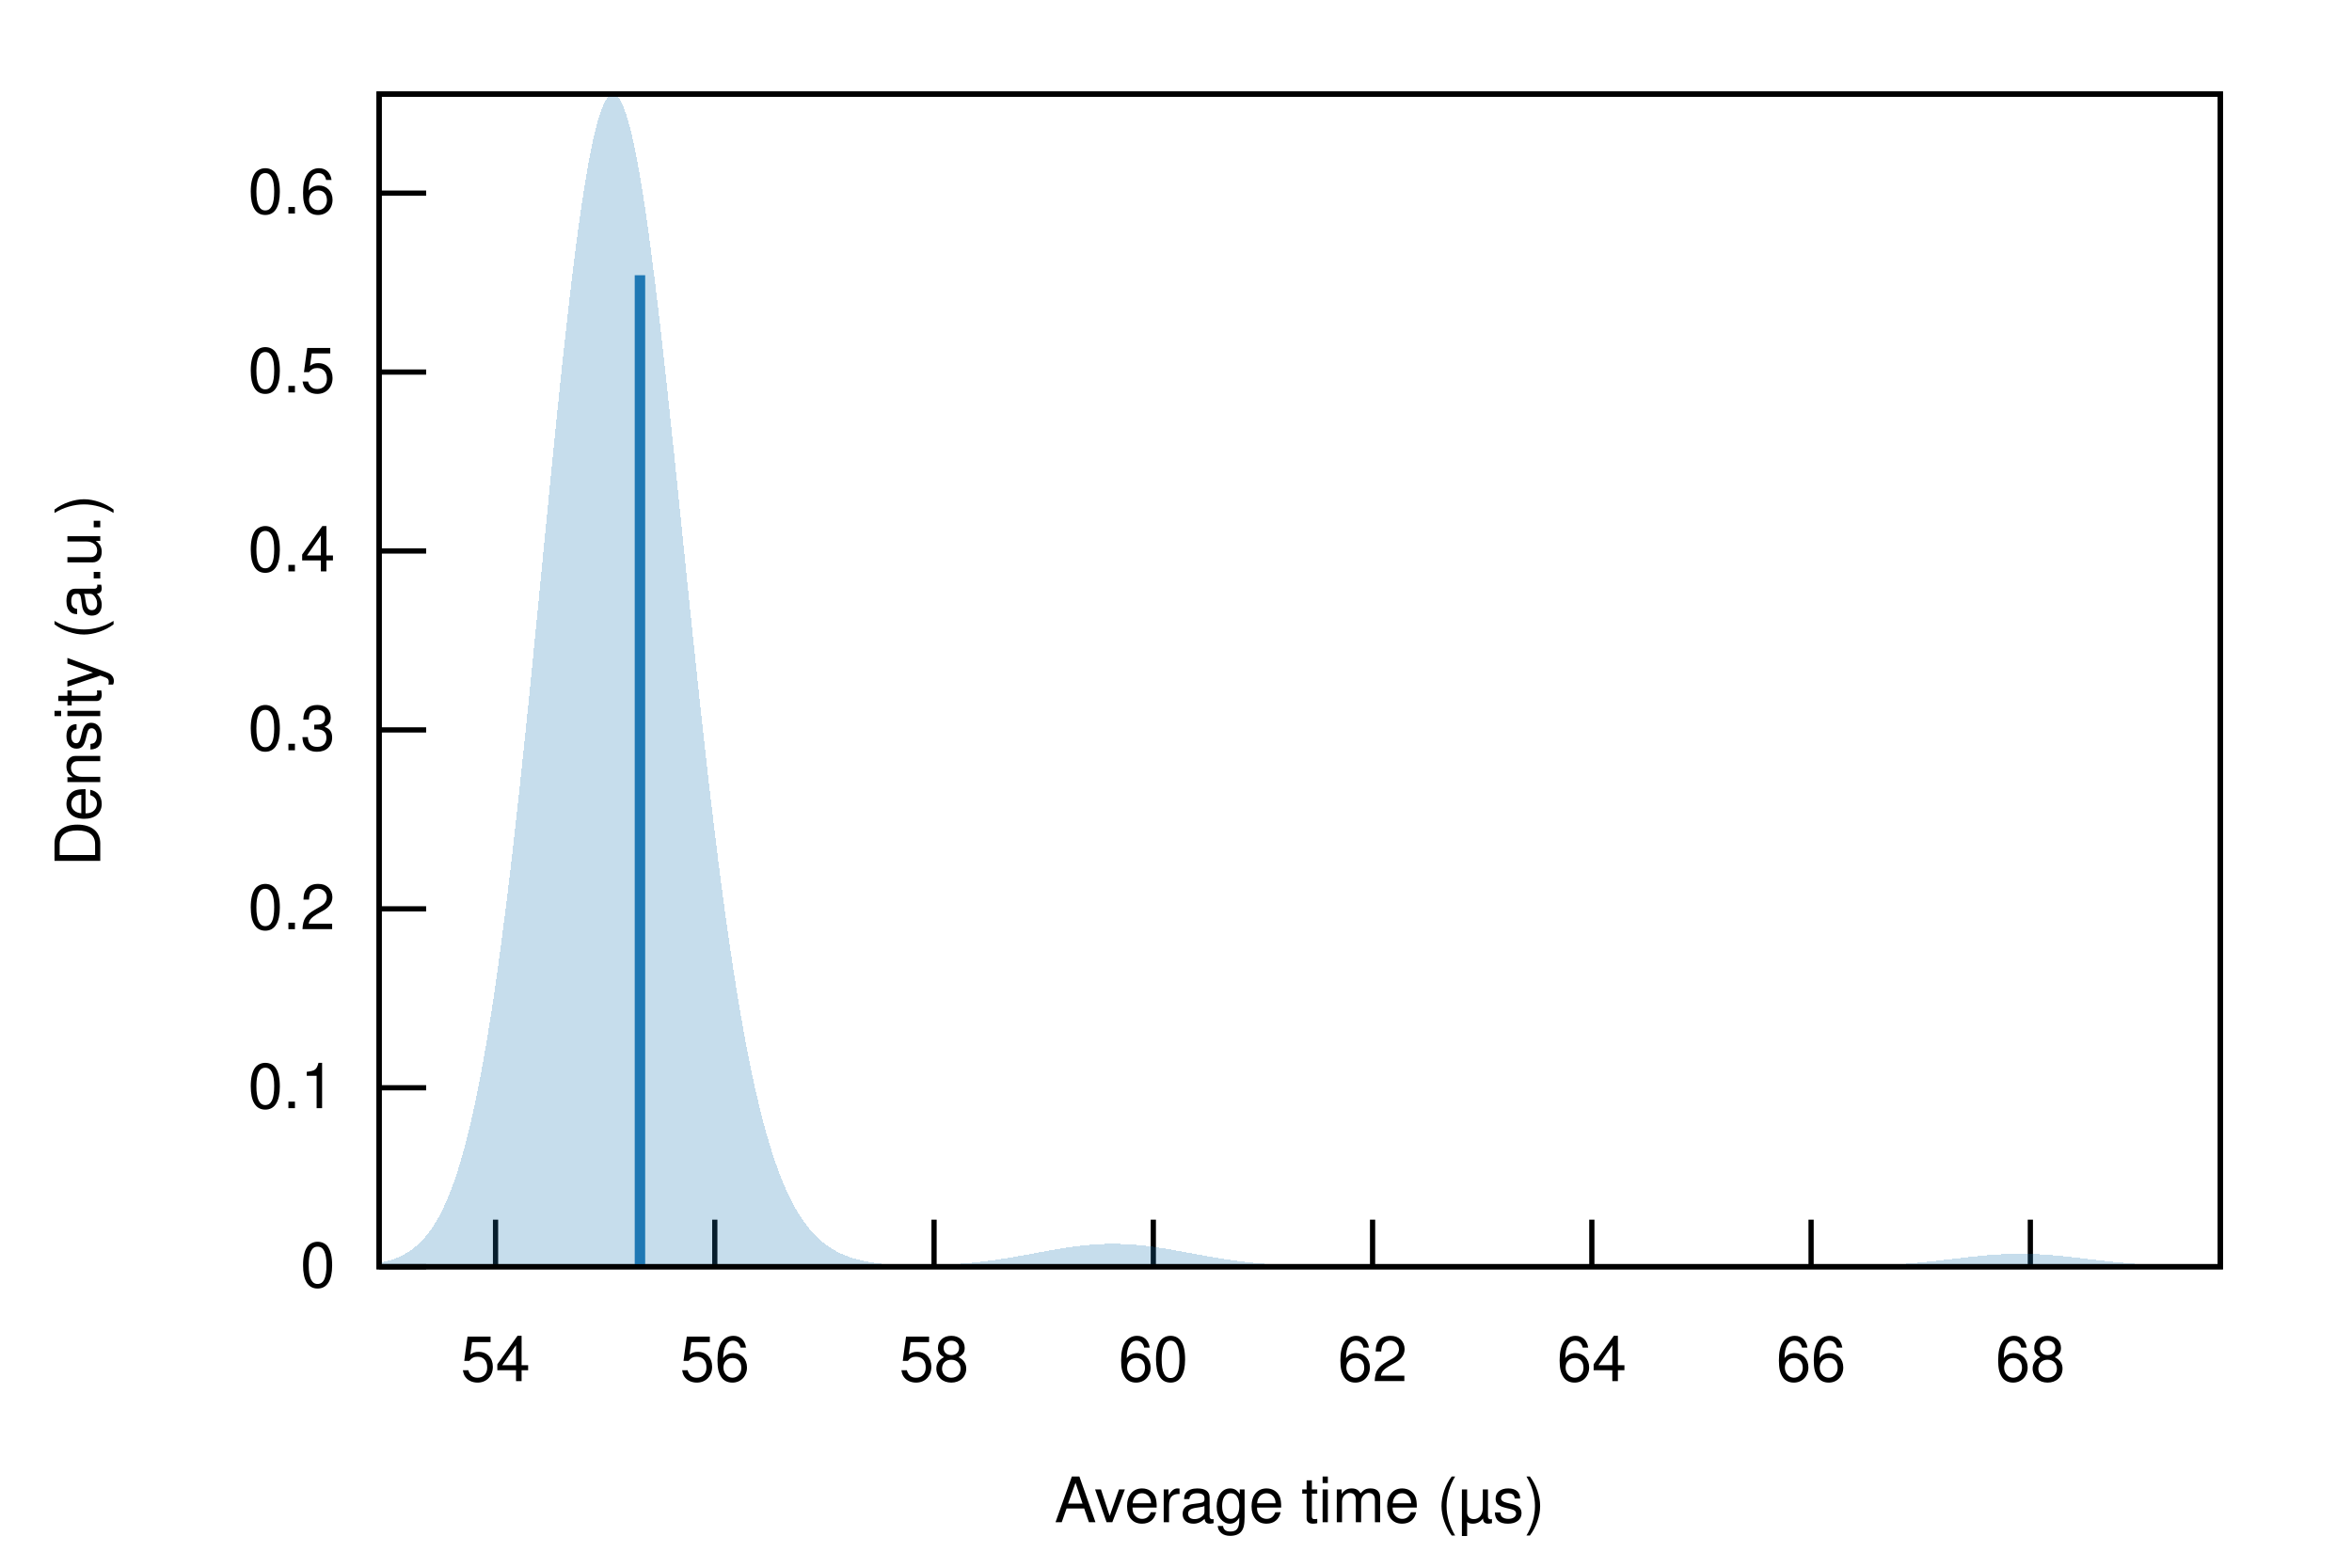
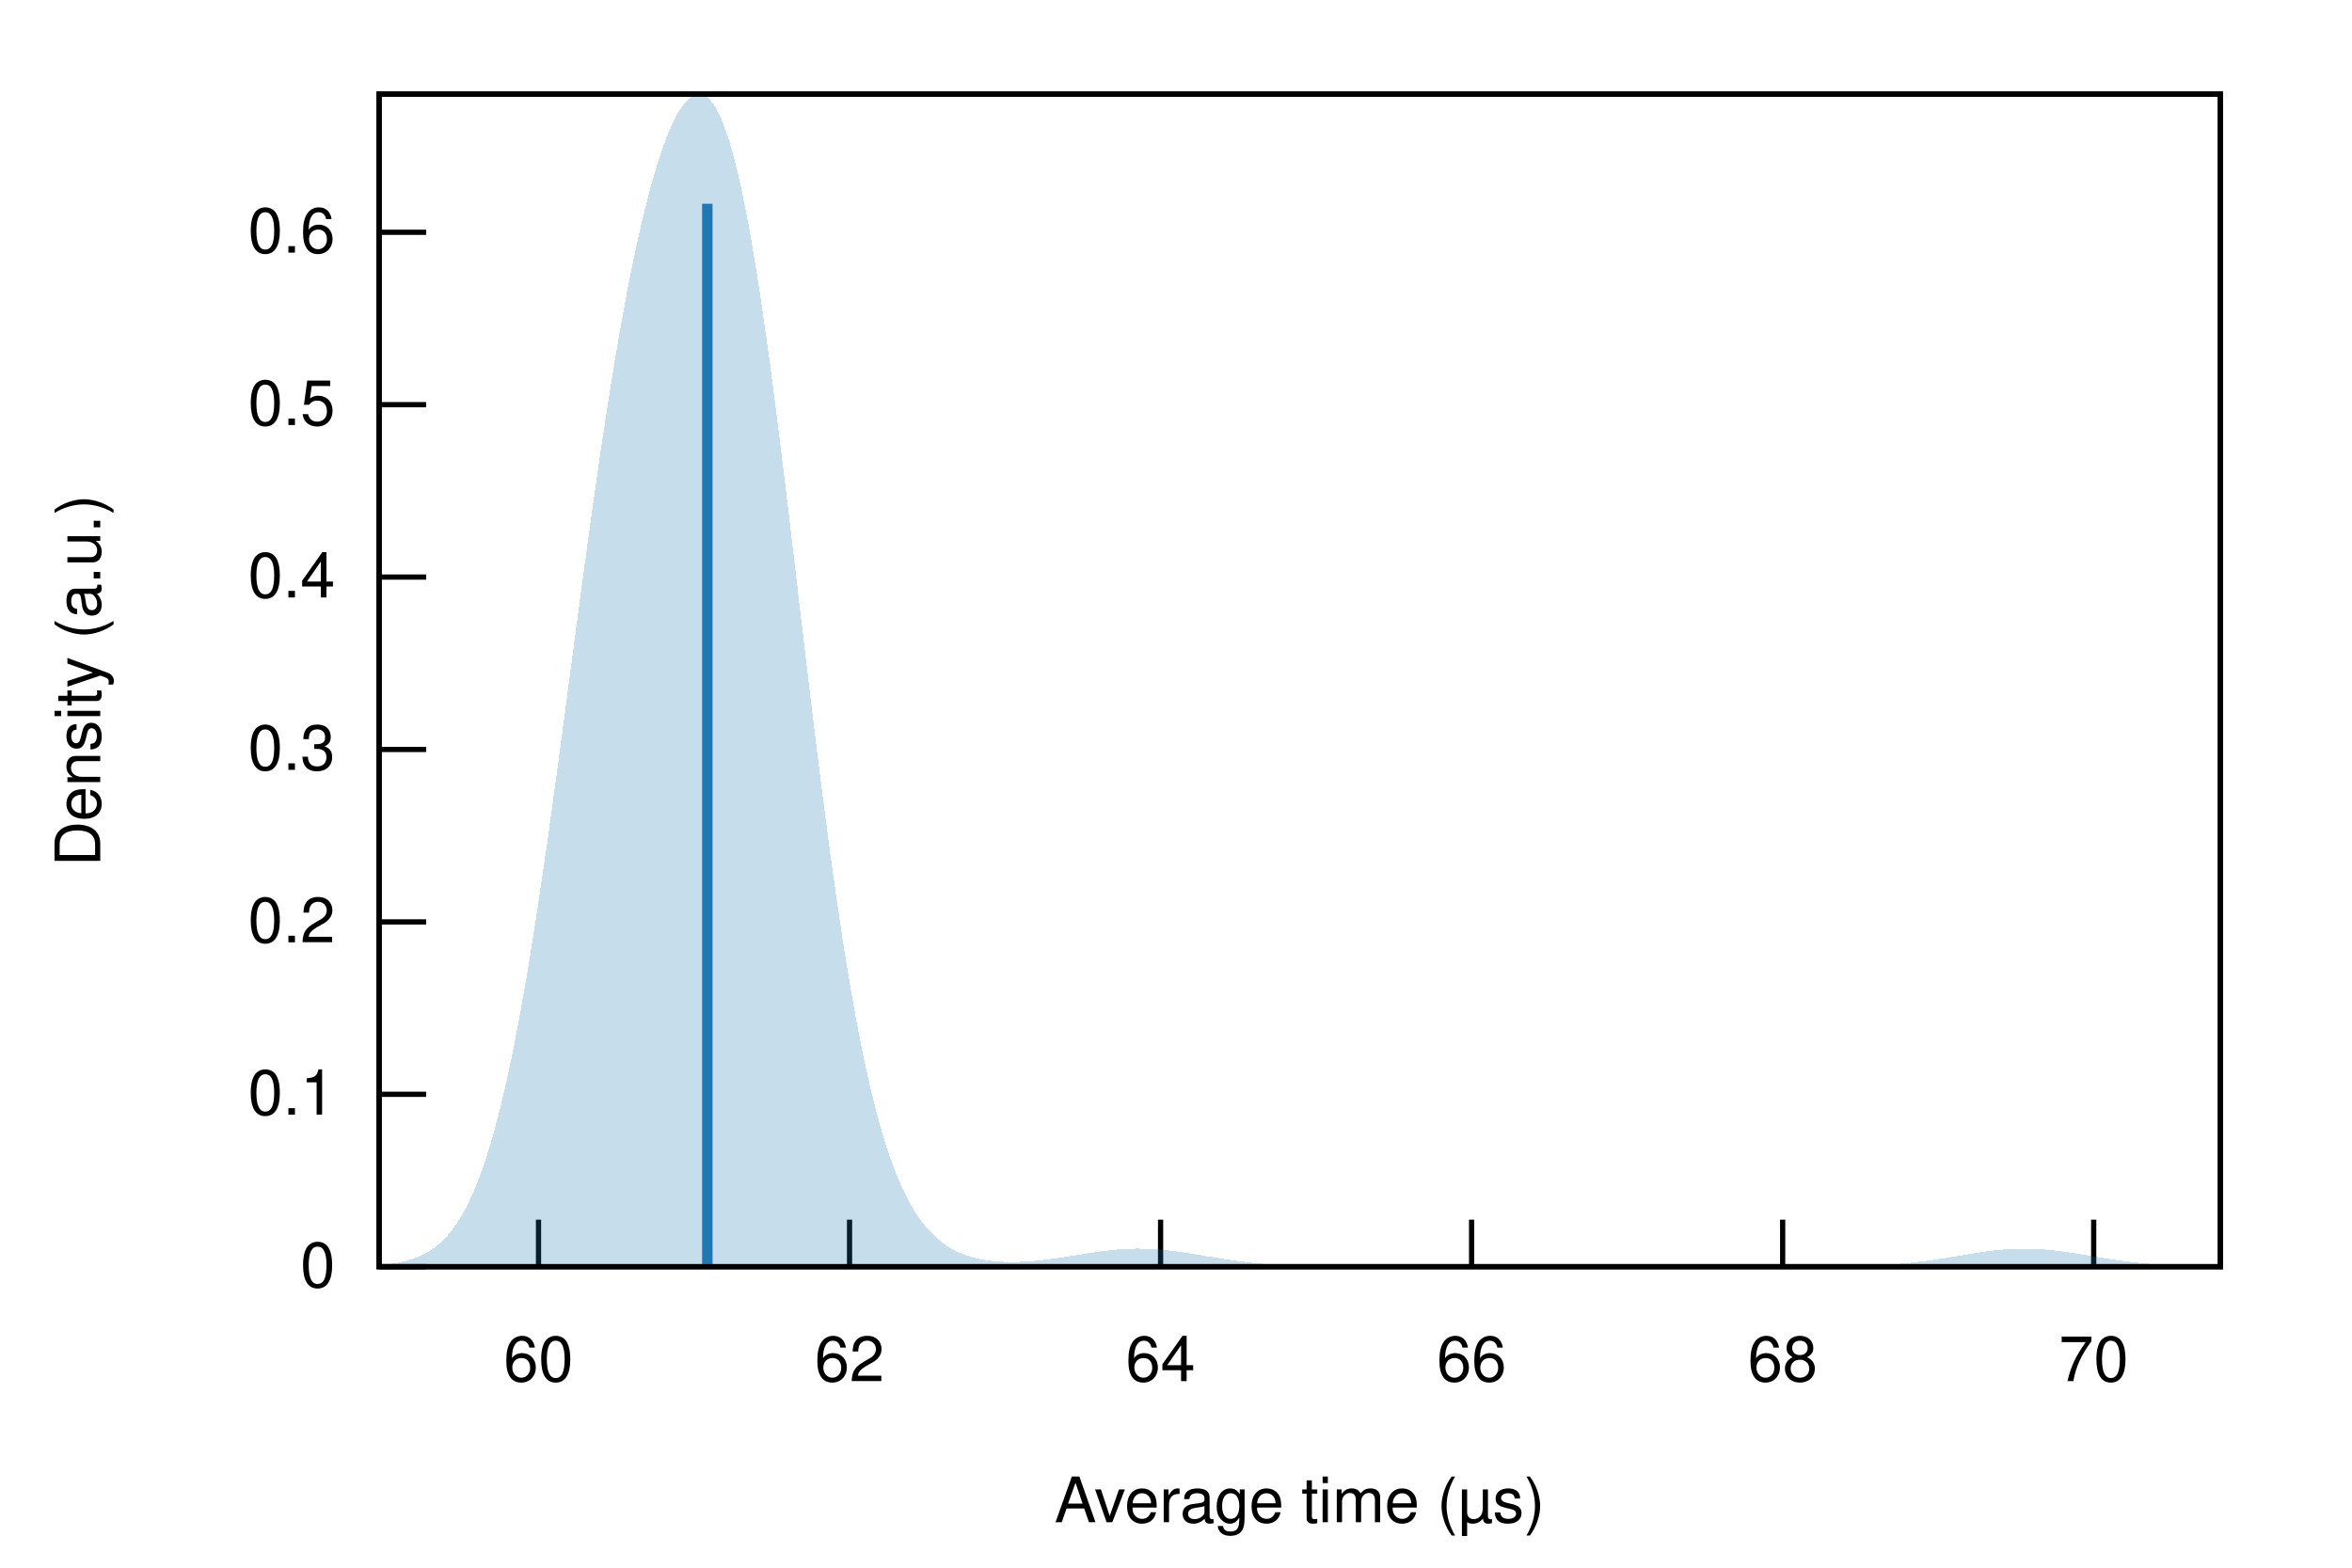
<svg xmlns="http://www.w3.org/2000/svg" xmlns:xlink="http://www.w3.org/1999/xlink" viewBox="0 0 450 300">
  <g id="gnuplot_canvas">
    <rect x="0" y="0" width="450" height="300" fill="none" />
    <defs>
      <circle id="gpDot" r="0.5" stroke-width="0.5" stroke="currentColor" />
      <path id="gpPt0" stroke-width="0.222" stroke="currentColor" d="M-1,0 h2 M0,-1 v2" />
      <path id="gpPt1" stroke-width="0.222" stroke="currentColor" d="M-1,-1 L1,1 M1,-1 L-1,1" />
      <path id="gpPt2" stroke-width="0.222" stroke="currentColor" d="M-1,0 L1,0 M0,-1 L0,1 M-1,-1 L1,1 M-1,1 L1,-1" />
      <rect id="gpPt3" stroke-width="0.222" stroke="currentColor" x="-1" y="-1" width="2" height="2" />
      <rect id="gpPt4" stroke-width="0.222" stroke="currentColor" fill="currentColor" x="-1" y="-1" width="2" height="2" />
      <circle id="gpPt5" stroke-width="0.222" stroke="currentColor" cx="0" cy="0" r="1" />
      <use xlink:href="#gpPt5" id="gpPt6" fill="currentColor" stroke="none" />
      <path id="gpPt7" stroke-width="0.222" stroke="currentColor" d="M0,-1.33 L-1.33,0.67 L1.33,0.67 z" />
      <use xlink:href="#gpPt7" id="gpPt8" fill="currentColor" stroke="none" />
      <use xlink:href="#gpPt7" id="gpPt9" stroke="currentColor" transform="rotate(180)" />
      <use xlink:href="#gpPt9" id="gpPt10" fill="currentColor" stroke="none" />
      <use xlink:href="#gpPt3" id="gpPt11" stroke="currentColor" transform="rotate(45)" />
      <use xlink:href="#gpPt11" id="gpPt12" fill="currentColor" stroke="none" />
      <path id="gpPt13" stroke-width="0.222" stroke="currentColor" d="M0,1.330 L1.265,0.411 L0.782,-1.067 L-0.782,-1.076 L-1.265,0.411 z" />
      <use xlink:href="#gpPt13" id="gpPt14" fill="currentColor" stroke="none" />
      <filter id="textbox" filterUnits="objectBoundingBox" x="0" y="0" height="1" width="1">
        <feFlood flood-color="white" flood-opacity="1" result="bgnd" />
        <feComposite in="SourceGraphic" in2="bgnd" operator="atop" />
      </filter>
      <filter id="greybox" filterUnits="objectBoundingBox" x="0" y="0" height="1" width="1">
        <feFlood flood-color="lightgrey" flood-opacity="1" result="grey" />
        <feComposite in="SourceGraphic" in2="grey" operator="atop" />
      </filter>
    </defs>
    <g fill="none" color="white" stroke="currentColor" stroke-width="1.00" stroke-linecap="butt" stroke-linejoin="miter">
</g>
    <g fill="none" color="black" stroke="currentColor" stroke-width="1.00" stroke-linecap="butt" stroke-linejoin="miter">
      <path stroke="black" d="M72.53,242.40 L81.53,242.40  " />
      <g transform="translate(64.14,246.30)" stroke="none" fill="black" font-family="Helvetica" font-size="12.00" text-anchor="end">
        <text>
          <tspan font-family="Helvetica"> 0</tspan>
        </text>
      </g>
    </g>
    <g fill="none" color="black" stroke="currentColor" stroke-width="1.00" stroke-linecap="butt" stroke-linejoin="miter">
-       <path stroke="black" d="M72.53,208.16 L81.53,208.16  " />
-       <g transform="translate(64.14,212.06)" stroke="none" fill="black" font-family="Helvetica" font-size="12.00" text-anchor="end">
+       <path stroke="black" d="M72.53,209.41 L81.53,209.41  " />
+       <g transform="translate(64.14,213.31)" stroke="none" fill="black" font-family="Helvetica" font-size="12.00" text-anchor="end">
        <text>
          <tspan font-family="Helvetica"> 0.1</tspan>
        </text>
      </g>
    </g>
    <g fill="none" color="black" stroke="currentColor" stroke-width="1.00" stroke-linecap="butt" stroke-linejoin="miter">
-       <path stroke="black" d="M72.53,173.92 L81.53,173.92  " />
-       <g transform="translate(64.14,177.82)" stroke="none" fill="black" font-family="Helvetica" font-size="12.00" text-anchor="end">
+       <path stroke="black" d="M72.53,176.42 L81.53,176.42  " />
+       <g transform="translate(64.14,180.32)" stroke="none" fill="black" font-family="Helvetica" font-size="12.00" text-anchor="end">
        <text>
          <tspan font-family="Helvetica"> 0.2</tspan>
        </text>
      </g>
    </g>
    <g fill="none" color="black" stroke="currentColor" stroke-width="1.00" stroke-linecap="butt" stroke-linejoin="miter">
-       <path stroke="black" d="M72.53,139.68 L81.53,139.68  " />
-       <g transform="translate(64.14,143.58)" stroke="none" fill="black" font-family="Helvetica" font-size="12.00" text-anchor="end">
+       <path stroke="black" d="M72.53,143.42 L81.53,143.42  " />
+       <g transform="translate(64.14,147.32)" stroke="none" fill="black" font-family="Helvetica" font-size="12.00" text-anchor="end">
        <text>
          <tspan font-family="Helvetica"> 0.3</tspan>
        </text>
      </g>
    </g>
    <g fill="none" color="black" stroke="currentColor" stroke-width="1.00" stroke-linecap="butt" stroke-linejoin="miter">
-       <path stroke="black" d="M72.53,105.44 L81.53,105.44  " />
-       <g transform="translate(64.14,109.34)" stroke="none" fill="black" font-family="Helvetica" font-size="12.00" text-anchor="end">
+       <path stroke="black" d="M72.53,110.43 L81.53,110.43  " />
+       <g transform="translate(64.14,114.33)" stroke="none" fill="black" font-family="Helvetica" font-size="12.00" text-anchor="end">
        <text>
          <tspan font-family="Helvetica"> 0.4</tspan>
        </text>
      </g>
    </g>
    <g fill="none" color="black" stroke="currentColor" stroke-width="1.00" stroke-linecap="butt" stroke-linejoin="miter">
-       <path stroke="black" d="M72.53,71.20 L81.53,71.20  " />
-       <g transform="translate(64.14,75.10)" stroke="none" fill="black" font-family="Helvetica" font-size="12.00" text-anchor="end">
+       <path stroke="black" d="M72.53,77.44 L81.53,77.44  " />
+       <g transform="translate(64.14,81.34)" stroke="none" fill="black" font-family="Helvetica" font-size="12.00" text-anchor="end">
        <text>
          <tspan font-family="Helvetica"> 0.5</tspan>
        </text>
      </g>
    </g>
    <g fill="none" color="black" stroke="currentColor" stroke-width="1.00" stroke-linecap="butt" stroke-linejoin="miter">
-       <path stroke="black" d="M72.53,36.96 L81.53,36.96  " />
-       <g transform="translate(64.14,40.86)" stroke="none" fill="black" font-family="Helvetica" font-size="12.00" text-anchor="end">
+       <path stroke="black" d="M72.53,44.45 L81.53,44.45  " />
+       <g transform="translate(64.14,48.35)" stroke="none" fill="black" font-family="Helvetica" font-size="12.00" text-anchor="end">
        <text>
          <tspan font-family="Helvetica"> 0.6</tspan>
        </text>
      </g>
    </g>
    <g fill="none" color="black" stroke="currentColor" stroke-width="1.00" stroke-linecap="butt" stroke-linejoin="miter">
-       <path stroke="black" d="M94.81,242.40 L94.81,233.40  " />
-       <g transform="translate(94.81,264.30)" stroke="none" fill="black" font-family="Helvetica" font-size="12.00" text-anchor="middle">
-         <text>
-           <tspan font-family="Helvetica"> 54</tspan>
-         </text>
-       </g>
-     </g>
-     <g fill="none" color="black" stroke="currentColor" stroke-width="1.00" stroke-linecap="butt" stroke-linejoin="miter">
-       <path stroke="black" d="M136.76,242.40 L136.76,233.40  " />
-       <g transform="translate(136.76,264.30)" stroke="none" fill="black" font-family="Helvetica" font-size="12.00" text-anchor="middle">
-         <text>
-           <tspan font-family="Helvetica"> 56</tspan>
-         </text>
-       </g>
-     </g>
-     <g fill="none" color="black" stroke="currentColor" stroke-width="1.00" stroke-linecap="butt" stroke-linejoin="miter">
-       <path stroke="black" d="M178.71,242.40 L178.71,233.40  " />
-       <g transform="translate(178.71,264.30)" stroke="none" fill="black" font-family="Helvetica" font-size="12.00" text-anchor="middle">
-         <text>
-           <tspan font-family="Helvetica"> 58</tspan>
-         </text>
-       </g>
-     </g>
-     <g fill="none" color="black" stroke="currentColor" stroke-width="1.00" stroke-linecap="butt" stroke-linejoin="miter">
-       <path stroke="black" d="M220.66,242.40 L220.66,233.40  " />
-       <g transform="translate(220.66,264.30)" stroke="none" fill="black" font-family="Helvetica" font-size="12.00" text-anchor="middle">
+       <path stroke="black" d="M103.03,242.40 L103.03,233.40  " />
+       <g transform="translate(103.03,264.30)" stroke="none" fill="black" font-family="Helvetica" font-size="12.00" text-anchor="middle">
        <text>
          <tspan font-family="Helvetica"> 60</tspan>
        </text>
      </g>
    </g>
    <g fill="none" color="black" stroke="currentColor" stroke-width="1.00" stroke-linecap="butt" stroke-linejoin="miter">
-       <path stroke="black" d="M262.61,242.40 L262.61,233.40  " />
-       <g transform="translate(262.61,264.30)" stroke="none" fill="black" font-family="Helvetica" font-size="12.00" text-anchor="middle">
+       <path stroke="black" d="M162.54,242.40 L162.54,233.40  " />
+       <g transform="translate(162.54,264.30)" stroke="none" fill="black" font-family="Helvetica" font-size="12.00" text-anchor="middle">
        <text>
          <tspan font-family="Helvetica"> 62</tspan>
        </text>
      </g>
    </g>
    <g fill="none" color="black" stroke="currentColor" stroke-width="1.00" stroke-linecap="butt" stroke-linejoin="miter">
-       <path stroke="black" d="M304.56,242.40 L304.56,233.40  " />
-       <g transform="translate(304.56,264.30)" stroke="none" fill="black" font-family="Helvetica" font-size="12.00" text-anchor="middle">
+       <path stroke="black" d="M222.05,242.40 L222.05,233.40  " />
+       <g transform="translate(222.05,264.30)" stroke="none" fill="black" font-family="Helvetica" font-size="12.00" text-anchor="middle">
        <text>
          <tspan font-family="Helvetica"> 64</tspan>
        </text>
      </g>
    </g>
    <g fill="none" color="black" stroke="currentColor" stroke-width="1.00" stroke-linecap="butt" stroke-linejoin="miter">
-       <path stroke="black" d="M346.51,242.40 L346.51,233.40  " />
-       <g transform="translate(346.51,264.30)" stroke="none" fill="black" font-family="Helvetica" font-size="12.00" text-anchor="middle">
+       <path stroke="black" d="M281.56,242.40 L281.56,233.40  " />
+       <g transform="translate(281.56,264.30)" stroke="none" fill="black" font-family="Helvetica" font-size="12.00" text-anchor="middle">
        <text>
          <tspan font-family="Helvetica"> 66</tspan>
        </text>
      </g>
    </g>
    <g fill="none" color="black" stroke="currentColor" stroke-width="1.00" stroke-linecap="butt" stroke-linejoin="miter">
-       <path stroke="black" d="M388.46,242.40 L388.46,233.40  " />
-       <g transform="translate(388.46,264.30)" stroke="none" fill="black" font-family="Helvetica" font-size="12.00" text-anchor="middle">
+       <path stroke="black" d="M341.07,242.40 L341.07,233.40  " />
+       <g transform="translate(341.07,264.30)" stroke="none" fill="black" font-family="Helvetica" font-size="12.00" text-anchor="middle">
        <text>
          <tspan font-family="Helvetica"> 68</tspan>
+         </text>
+       </g>
+     </g>
+     <g fill="none" color="black" stroke="currentColor" stroke-width="1.00" stroke-linecap="butt" stroke-linejoin="miter">
+       <path stroke="black" d="M400.58,242.40 L400.58,233.40  " />
+       <g transform="translate(400.58,264.30)" stroke="none" fill="black" font-family="Helvetica" font-size="12.00" text-anchor="middle">
+         <text>
+           <tspan font-family="Helvetica"> 70</tspan>
        </text>
      </g>
    </g>
    <g fill="none" color="black" stroke="currentColor" stroke-width="1.00" stroke-linecap="butt" stroke-linejoin="miter">
</g>
    <g fill="none" color="black" stroke="currentColor" stroke-width="1.00" stroke-linecap="butt" stroke-linejoin="miter">
      <path stroke="black" d="M72.53,18.01 L72.53,242.40 L424.82,242.40 L424.82,18.01 L72.53,18.01 Z  " />
    </g>
    <g fill="none" color="black" stroke="currentColor" stroke-width="1.00" stroke-linecap="butt" stroke-linejoin="miter">
</g>
    <g id="gnuplot_plot_1">
      <g fill="none" color="black" stroke="currentColor" stroke-width="1.00" stroke-linecap="butt" stroke-linejoin="miter">
        <g stroke="none" shape-rendering="crispEdges">
-           <polygon fill="rgb( 31, 120, 180)" fill-opacity="0.25" points="72.53,241.67 73.24,241.53 73.94,241.36 74.65,241.16 75.35,240.93 76.06,240.65 76.77,240.34 77.47,239.97 78.18,239.54 78.88,239.06 79.59,238.49 80.30,237.85 81.00,237.12 81.71,236.29 82.41,235.35 83.12,234.29 83.83,233.10 84.53,231.76 85.24,230.26 85.94,228.60 86.65,226.75 87.36,224.71 88.06,222.46 88.77,219.99 89.47,217.28 90.18,214.33 90.89,211.13 91.59,207.67 92.30,203.93 93.00,199.91 93.71,195.62 94.42,191.03 95.12,186.16 95.83,181.01 96.53,175.59 97.24,169.89 97.95,163.93 98.65,157.73 99.36,151.31 100.06,144.68 100.77,137.86 101.48,130.90 102.18,123.81 102.89,116.64 103.59,109.41 104.30,102.17 105.01,94.96 105.71,87.82 106.42,80.80 107.12,73.94 107.83,67.28 108.54,60.88 109.24,54.77 109.95,49.01 110.65,43.63 111.36,38.68 112.07,34.18 112.77,30.18 113.48,26.71 114.18,23.79 114.89,21.45 115.60,19.69 116.30,18.55 117.01,18.01 117.71,18.09 118.42,18.78 119.13,20.07 119.83,21.95 120.54,24.41 121.24,27.41 121.95,30.94 122.66,34.97 123.36,39.45 124.07,44.36 124.77,49.66 125.48,55.30 126.19,61.25 126.89,67.46 127.60,73.89 128.30,80.49 129.01,87.22 129.72,94.04 130.42,100.92 131.13,107.81 131.83,114.67 132.54,121.48 133.25,128.19 133.95,134.79 134.66,141.24 135.36,147.53 136.07,153.63 136.78,159.52 137.48,165.20 138.19,170.64 138.89,175.85 139.60,180.81 140.31,185.52 141.01,189.98 141.72,194.19 142.42,198.15 143.13,201.87 143.84,205.35 144.54,208.59 145.25,211.61 145.95,214.41 146.66,217.01 147.37,219.40 148.07,221.61 148.78,223.63 149.48,225.49 150.19,227.19 150.90,228.74 151.60,230.16 152.31,231.44 153.01,232.61 153.72,233.66 154.43,234.62 155.13,235.48 155.84,236.25 156.54,236.95 157.25,237.57 157.96,238.13 158.66,238.63 159.37,239.08 160.07,239.48 160.78,239.83 161.48,240.14 162.19,240.42 162.90,240.67 163.60,240.89 164.31,241.08 165.01,241.24 165.72,241.39 166.43,241.52 167.13,241.63 167.84,241.73 168.54,241.81 169.25,241.89 169.96,241.95 170.66,242.00 171.37,242.04 172.07,242.07 172.78,242.10 173.49,242.12 174.19,242.14 174.90,242.15 175.60,242.15 176.31,242.15 177.02,242.14 177.72,242.13 178.43,242.11 179.13,242.09 179.84,242.07 180.55,242.04 181.25,242.00 181.96,241.96 182.66,241.92 183.37,241.87 184.08,241.81 184.78,241.75 185.49,241.69 186.19,241.62 186.90,241.55 187.61,241.47 188.31,241.38 189.02,241.29 189.72,241.20 190.43,241.10 191.14,241.00 191.84,240.89 192.55,240.78 193.25,240.66 193.96,240.54 194.67,240.42 195.37,240.30 196.08,240.17 196.78,240.04 197.49,239.91 198.20,239.78 198.90,239.65 199.61,239.52 200.31,239.39 201.02,239.26 201.73,239.14 202.43,239.02 203.14,238.90 203.84,238.79 204.55,238.68 205.26,238.58 205.96,238.49 206.67,238.40 207.37,238.33 208.08,238.26 208.79,238.19 209.49,238.14 210.20,238.10 210.90,238.06 211.61,238.04 212.32,238.03 213.02,238.02 213.73,238.03 214.43,238.05 215.14,238.07 215.85,238.11 216.55,238.16 217.26,238.21 217.96,238.28 218.67,238.35 219.38,238.43 220.08,238.52 220.79,238.61 221.49,238.72 222.20,238.82 222.91,238.94 223.61,239.05 224.32,239.18 225.02,239.30 225.73,239.43 226.44,239.56 227.14,239.69 227.85,239.82 228.55,239.95 229.26,240.08 229.97,240.21 230.67,240.33 231.38,240.46 232.08,240.58 232.79,240.70 233.50,240.81 234.20,240.92 234.91,241.03 235.61,241.13 236.32,241.23 237.03,241.32 237.73,241.41 238.44,241.50 239.14,241.58 239.85,241.65 240.56,241.72 241.26,241.78 241.97,241.84 242.67,241.90 243.38,241.95 244.09,242.00 244.79,242.04 245.50,242.08 246.20,242.12 246.91,242.15 247.62,242.18 248.32,242.21 249.03,242.23 249.73,242.25 250.44,242.27 251.15,242.29 251.85,242.30 252.56,242.32 253.26,242.33 253.97,242.34 254.68,242.35 255.38,242.35 256.09,242.36 256.79,242.37 257.50,242.37 258.21,242.38 258.91,242.38 259.62,242.38 260.32,242.39 261.03,242.39 261.74,242.39 262.44,242.39 263.15,242.39 263.85,242.39 264.56,242.40 265.27,242.40 265.97,242.40 266.68,242.40 267.38,242.40 268.09,242.40 268.80,242.40 269.50,242.40 270.21,242.40 270.91,242.40 271.62,242.40 272.33,242.40 273.03,242.40 273.74,242.40 274.44,242.40 275.15,242.40 275.86,242.40 276.56,242.40 277.27,242.40 277.97,242.40 278.68,242.40 279.39,242.40 280.09,242.40 280.80,242.40 281.50,242.40 282.21,242.40 282.92,242.40 283.62,242.40 284.33,242.40 285.03,242.40 285.74,242.40 286.45,242.40 287.15,242.40 287.86,242.40 288.56,242.40 289.27,242.40 289.98,242.40 290.68,242.40 291.39,242.40 292.09,242.40 292.80,242.40 293.51,242.40 294.21,242.40 294.92,242.40 295.62,242.40 296.33,242.40 297.04,242.40 297.74,242.40 298.45,242.40 299.15,242.40 299.86,242.40 300.57,242.40 301.27,242.40 301.98,242.40 302.68,242.40 303.39,242.40 304.10,242.40 304.80,242.40 305.51,242.40 306.21,242.40 306.92,242.40 307.63,242.40 308.33,242.40 309.04,242.40 309.74,242.40 310.45,242.40 311.16,242.40 311.86,242.40 312.57,242.40 313.27,242.40 313.98,242.40 314.69,242.40 315.39,242.40 316.10,242.40 316.80,242.40 317.51,242.40 318.22,242.40 318.92,242.40 319.63,242.40 320.33,242.40 321.04,242.40 321.75,242.40 322.45,242.40 323.16,242.40 323.86,242.40 324.57,242.40 325.28,242.40 325.98,242.40 326.69,242.40 327.39,242.40 328.10,242.40 328.81,242.40 329.51,242.40 330.22,242.40 330.92,242.40 331.63,242.40 332.34,242.40 333.04,242.40 333.75,242.40 334.45,242.40 335.16,242.40 335.87,242.40 336.57,242.40 337.28,242.40 337.98,242.40 338.69,242.40 339.39,242.40 340.10,242.40 340.81,242.40 341.51,242.40 342.22,242.39 342.92,242.39 343.63,242.39 344.34,242.39 345.04,242.39 345.75,242.38 346.45,242.38 347.16,242.38 347.87,242.37 348.57,242.37 349.28,242.36 349.98,242.36 350.69,242.35 351.40,242.34 352.10,242.33 352.81,242.32 353.51,242.31 354.22,242.30 354.93,242.28 355.63,242.27 356.34,242.25 357.04,242.23 357.75,242.20 358.46,242.18 359.16,242.15 359.87,242.12 360.57,242.09 361.28,242.05 361.99,242.01 362.69,241.97 363.40,241.92 364.10,241.87 364.81,241.82 365.52,241.76 366.22,241.70 366.93,241.64 367.63,241.57 368.34,241.50 369.05,241.43 369.75,241.36 370.46,241.28 371.16,241.20 371.87,241.12 372.58,241.04 373.28,240.96 373.99,240.87 374.69,240.79 375.40,240.71 376.11,240.63 376.81,240.55 377.52,240.47 378.22,240.40 378.93,240.33 379.64,240.26 380.34,240.20 381.05,240.15 381.75,240.10 382.46,240.05 383.17,240.02 383.87,239.98 384.58,239.96 385.28,239.94 385.99,239.93 386.70,239.93 387.40,239.94 388.11,239.95 388.81,239.97 389.52,240.00 390.23,240.03 390.93,240.08 391.64,240.12 392.34,240.18 393.05,240.24 393.76,240.30 394.46,240.37 395.17,240.44 395.87,240.51 396.58,240.59 397.29,240.67 397.99,240.75 398.70,240.83 399.40,240.92 400.11,241.00 400.82,241.08 401.52,241.16 402.23,241.24 402.93,241.32 403.64,241.40 404.35,241.47 405.05,241.54 405.76,241.61 406.46,241.67 407.17,241.73 407.88,241.79 408.58,241.85 409.29,241.90 409.99,241.95 410.70,241.99 411.41,242.03 412.11,242.07 412.82,242.10 413.52,242.14 414.23,242.17 414.94,242.19 415.64,242.22 416.35,242.24 417.05,242.26 417.76,242.28 418.47,242.29 419.17,242.31 419.88,242.32 420.58,242.33 421.29,242.34 422.00,242.35 422.70,242.36 423.41,242.36 424.11,242.37 424.82,242.37 424.82,242.40 424.11,242.40 423.41,242.40 422.70,242.40 422.00,242.40 421.29,242.40 420.58,242.40 419.88,242.40 419.17,242.40 418.47,242.40 417.76,242.40 417.05,242.40 416.35,242.40 415.64,242.40 414.94,242.40 414.23,242.40 413.52,242.40 412.82,242.40 412.11,242.40 411.41,242.40 410.70,242.40 409.99,242.40 409.29,242.40 408.58,242.40 407.88,242.40 407.17,242.40 406.46,242.40 405.76,242.40 405.05,242.40 404.35,242.40 403.64,242.40 402.93,242.40 402.23,242.40 401.52,242.40 400.82,242.40 400.11,242.40 399.40,242.40 398.70,242.40 397.99,242.40 397.29,242.40 396.58,242.40 395.87,242.40 395.17,242.40 394.46,242.40 393.76,242.40 393.05,242.40 392.34,242.40 391.64,242.40 390.93,242.40 390.23,242.40 389.52,242.40 388.81,242.40 388.11,242.40 387.40,242.40 386.70,242.40 385.99,242.40 385.28,242.40 384.58,242.40 383.87,242.40 383.17,242.40 382.46,242.40 381.75,242.40 381.05,242.40 380.34,242.40 379.64,242.40 378.93,242.40 378.22,242.40 377.52,242.40 376.81,242.40 376.11,242.40 375.40,242.40 374.69,242.40 373.99,242.40 373.28,242.40 372.58,242.40 371.87,242.40 371.16,242.40 370.46,242.40 369.75,242.40 369.05,242.40 368.34,242.40 367.63,242.40 366.93,242.40 366.22,242.40 365.52,242.40 364.81,242.40 364.10,242.40 363.40,242.40 362.69,242.40 361.99,242.40 361.28,242.40 360.57,242.40 359.87,242.40 359.16,242.40 358.46,242.40 357.75,242.40 357.04,242.40 356.34,242.40 355.63,242.40 354.93,242.40 354.22,242.40 353.51,242.40 352.81,242.40 352.10,242.40 351.40,242.40 350.69,242.40 349.98,242.40 349.28,242.40 348.57,242.40 347.87,242.40 347.16,242.40 346.45,242.40 345.75,242.40 345.04,242.40 344.34,242.40 343.63,242.40 342.92,242.40 342.22,242.40 341.51,242.40 340.81,242.40 340.10,242.40 339.39,242.40 338.69,242.40 337.98,242.40 337.28,242.40 336.57,242.40 335.87,242.40 335.16,242.40 334.45,242.40 333.75,242.40 333.04,242.40 332.34,242.40 331.63,242.40 330.92,242.40 330.22,242.40 329.51,242.40 328.81,242.40 328.10,242.40 327.39,242.40 326.69,242.40 325.98,242.40 325.28,242.40 324.57,242.40 323.86,242.40 323.16,242.40 322.45,242.40 321.75,242.40 321.04,242.40 320.33,242.40 319.63,242.40 318.92,242.40 318.22,242.40 317.51,242.40 316.80,242.40 316.10,242.40 315.39,242.40 314.69,242.40 313.98,242.40 313.27,242.40 312.57,242.40 311.86,242.40 311.16,242.40 310.45,242.40 309.74,242.40 309.04,242.40 308.33,242.40 307.63,242.40 306.92,242.40 306.21,242.40 305.51,242.40 304.80,242.40 304.10,242.40 303.39,242.40 302.68,242.40 301.98,242.40 301.27,242.40 300.57,242.40 299.86,242.40 299.15,242.40 298.45,242.40 297.74,242.40 297.04,242.40 296.33,242.40 295.62,242.40 294.92,242.40 294.21,242.40 293.51,242.40 292.80,242.40 292.09,242.40 291.39,242.40 290.68,242.40 289.98,242.40 289.27,242.40 288.56,242.40 287.86,242.40 287.15,242.40 286.45,242.40 285.74,242.40 285.03,242.40 284.33,242.40 283.62,242.40 282.92,242.40 282.21,242.40 281.50,242.40 280.80,242.40 280.09,242.40 279.39,242.40 278.68,242.40 277.97,242.40 277.27,242.40 276.56,242.40 275.86,242.40 275.15,242.40 274.44,242.40 273.74,242.40 273.03,242.40 272.33,242.40 271.62,242.40 270.91,242.40 270.21,242.40 269.50,242.40 268.80,242.40 268.09,242.40 267.38,242.40 266.68,242.40 265.97,242.40 265.27,242.40 264.56,242.40 263.85,242.40 263.15,242.40 262.44,242.40 261.74,242.40 261.03,242.40 260.32,242.40 259.62,242.40 258.91,242.40 258.21,242.40 257.50,242.40 256.79,242.40 256.09,242.40 255.38,242.40 254.68,242.40 253.97,242.40 253.26,242.40 252.56,242.40 251.85,242.40 251.15,242.40 250.44,242.40 249.73,242.40 249.03,242.40 248.32,242.40 247.62,242.40 246.91,242.40 246.20,242.40 245.50,242.40 244.79,242.40 244.09,242.40 243.38,242.40 242.67,242.40 241.97,242.40 241.26,242.40 240.56,242.40 239.85,242.40 239.14,242.40 238.44,242.40 237.73,242.40 237.03,242.40 236.32,242.40 235.61,242.40 234.91,242.40 234.20,242.40 233.50,242.40 232.79,242.40 232.08,242.40 231.38,242.40 230.67,242.40 229.97,242.40 229.26,242.40 228.55,242.40 227.85,242.40 227.14,242.40 226.44,242.40 225.73,242.40 225.02,242.40 224.32,242.40 223.61,242.40 222.91,242.40 222.20,242.40 221.49,242.40 220.79,242.40 220.08,242.40 219.38,242.40 218.67,242.40 217.96,242.40 217.26,242.40 216.55,242.40 215.85,242.40 215.14,242.40 214.43,242.40 213.73,242.40 213.02,242.40 212.32,242.40 211.61,242.40 210.90,242.40 210.20,242.40 209.49,242.40 208.79,242.40 208.08,242.40 207.37,242.40 206.67,242.40 205.96,242.40 205.26,242.40 204.55,242.40 203.84,242.40 203.14,242.40 202.43,242.40 201.73,242.40 201.02,242.40 200.31,242.40 199.61,242.40 198.90,242.40 198.20,242.40 197.49,242.40 196.78,242.40 196.08,242.40 195.37,242.40 194.67,242.40 193.96,242.40 193.25,242.40 192.55,242.40 191.84,242.40 191.14,242.40 190.43,242.40 189.72,242.40 189.02,242.40 188.31,242.40 187.61,242.40 186.90,242.40 186.19,242.40 185.49,242.40 184.78,242.40 184.08,242.40 183.37,242.40 182.66,242.40 181.96,242.40 181.25,242.40 180.55,242.40 179.84,242.40 179.13,242.40 178.43,242.40 177.72,242.40 177.02,242.40 176.31,242.40 175.60,242.40 174.90,242.40 174.19,242.40 173.49,242.40 172.78,242.40 172.07,242.40 171.37,242.40 170.66,242.40 169.96,242.40 169.25,242.40 168.54,242.40 167.84,242.40 167.13,242.40 166.43,242.40 165.72,242.40 165.01,242.40 164.31,242.40 163.60,242.40 162.90,242.40 162.19,242.40 161.48,242.40 160.78,242.40 160.07,242.40 159.37,242.40 158.66,242.40 157.96,242.40 157.25,242.40 156.54,242.40 155.84,242.40 155.13,242.40 154.43,242.40 153.72,242.40 153.01,242.40 152.31,242.40 151.60,242.40 150.90,242.40 150.19,242.40 149.48,242.40 148.78,242.40 148.07,242.40 147.37,242.40 146.66,242.40 145.95,242.40 145.25,242.40 144.54,242.40 143.84,242.40 143.13,242.40 142.42,242.40 141.72,242.40 141.01,242.40 140.31,242.40 139.60,242.40 138.89,242.40 138.19,242.40 137.48,242.40 136.78,242.40 136.07,242.40 135.36,242.40 134.66,242.40 133.95,242.40 133.25,242.40 132.54,242.40 131.83,242.40 131.13,242.40 130.42,242.40 129.72,242.40 129.01,242.40 128.30,242.40 127.60,242.40 126.89,242.40 126.19,242.40 125.48,242.40 124.77,242.40 124.07,242.40 123.36,242.40 122.66,242.40 121.95,242.40 121.24,242.40 120.54,242.40 119.83,242.40 119.13,242.40 118.42,242.40 117.71,242.40 117.01,242.40 116.30,242.40 115.60,242.40 114.89,242.40 114.18,242.40 113.48,242.40 112.77,242.40 112.07,242.40 111.36,242.40 110.65,242.40 109.95,242.40 109.24,242.40 108.54,242.40 107.83,242.40 107.12,242.40 106.42,242.40 105.71,242.40 105.01,242.40 104.30,242.40 103.59,242.40 102.89,242.40 102.18,242.40 101.48,242.40 100.77,242.40 100.06,242.40 99.36,242.40 98.65,242.40 97.95,242.40 97.24,242.40 96.53,242.40 95.83,242.40 95.12,242.40 94.42,242.40 93.71,242.40 93.00,242.40 92.30,242.40 91.59,242.40 90.89,242.40 90.18,242.40 89.47,242.40 88.77,242.40 88.06,242.40 87.36,242.40 86.65,242.40 85.94,242.40 85.24,242.40 84.53,242.40 83.83,242.40 83.12,242.40 82.41,242.40 81.71,242.40 81.00,242.40 80.30,242.40 79.59,242.40 78.88,242.40 78.18,242.40 77.47,242.40 76.77,242.40 76.06,242.40 75.35,242.40 74.65,242.40 73.94,242.40 73.24,242.40 72.53,242.40 " />
+           <polygon fill="rgb( 31, 120, 180)" fill-opacity="0.25" points="72.53,242.10 73.24,242.03 73.94,241.96 74.65,241.87 75.35,241.77 76.06,241.65 76.77,241.51 77.47,241.35 78.18,241.16 78.88,240.94 79.59,240.69 80.30,240.39 81.00,240.06 81.71,239.68 82.41,239.24 83.12,238.75 83.83,238.19 84.53,237.55 85.24,236.84 85.94,236.05 86.65,235.16 87.36,234.16 88.06,233.06 88.77,231.84 89.47,230.50 90.18,229.02 90.89,227.40 91.59,225.64 92.30,223.71 93.00,221.63 93.71,219.37 94.42,216.94 95.12,214.33 95.83,211.54 96.53,208.56 97.24,205.39 97.95,202.04 98.65,198.49 99.36,194.77 100.06,190.85 100.77,186.77 101.48,182.51 102.18,178.09 102.89,173.52 103.59,168.80 104.30,163.96 105.01,159.00 105.71,153.93 106.42,148.79 107.12,143.57 107.83,138.30 108.54,133.00 109.24,127.68 109.95,122.36 110.65,117.06 111.36,111.79 112.07,106.58 112.77,101.44 113.48,96.38 114.18,91.43 114.89,86.58 115.60,81.85 116.30,77.27 117.01,72.82 117.71,68.53 118.42,64.39 119.13,60.42 119.83,56.61 120.54,52.97 121.24,49.51 121.95,46.22 122.66,43.10 123.36,40.15 124.07,37.39 124.77,34.79 125.48,32.37 126.19,30.13 126.89,28.06 127.60,26.17 128.30,24.47 129.01,22.95 129.72,21.62 130.42,20.49 131.13,19.55 131.83,18.83 132.54,18.33 133.25,18.05 133.95,18.01 134.66,18.21 135.36,18.67 136.07,19.40 136.78,20.39 137.48,21.67 138.19,23.24 138.89,25.10 139.60,27.26 140.31,29.72 141.01,32.49 141.72,35.55 142.42,38.92 143.13,42.57 143.84,46.51 144.54,50.73 145.25,55.20 145.95,59.92 146.66,64.87 147.37,70.03 148.07,75.38 148.78,80.90 149.48,86.56 150.19,92.35 150.90,98.22 151.60,104.16 152.31,110.15 153.01,116.15 153.72,122.15 154.43,128.11 155.13,134.02 155.84,139.84 156.54,145.57 157.25,151.18 157.96,156.65 158.66,161.97 159.37,167.12 160.07,172.09 160.78,176.87 161.48,181.46 162.19,185.84 162.90,190.01 163.60,193.98 164.31,197.73 165.01,201.28 165.72,204.61 166.43,207.74 167.13,210.67 167.84,213.40 168.54,215.95 169.25,218.31 169.96,220.50 170.66,222.52 171.37,224.39 172.07,226.10 172.78,227.68 173.49,229.12 174.19,230.44 174.90,231.64 175.60,232.73 176.31,233.73 177.02,234.63 177.72,235.44 178.43,236.18 179.13,236.85 179.84,237.45 180.55,237.98 181.25,238.47 181.96,238.90 182.66,239.28 183.37,239.62 184.08,239.92 184.78,240.19 185.49,240.43 186.19,240.63 186.90,240.81 187.61,240.96 188.31,241.09 189.02,241.20 189.72,241.29 190.43,241.37 191.14,241.42 191.84,241.46 192.55,241.49 193.25,241.50 193.96,241.50 194.67,241.48 195.37,241.46 196.08,241.43 196.78,241.38 197.49,241.33 198.20,241.27 198.90,241.20 199.61,241.12 200.31,241.03 201.02,240.94 201.73,240.85 202.43,240.74 203.14,240.64 203.84,240.53 204.55,240.42 205.26,240.31 205.96,240.19 206.67,240.08 207.37,239.96 208.08,239.85 208.79,239.74 209.49,239.64 210.20,239.54 210.90,239.44 211.61,239.35 212.32,239.27 213.02,239.20 213.73,239.13 214.43,239.08 215.14,239.03 215.85,238.99 216.55,238.97 217.26,238.95 217.96,238.95 218.67,238.96 219.38,238.98 220.08,239.00 220.79,239.04 221.49,239.09 222.20,239.15 222.91,239.22 223.61,239.30 224.32,239.38 225.02,239.47 225.73,239.57 226.44,239.67 227.14,239.78 227.85,239.89 228.55,240.01 229.26,240.12 229.97,240.24 230.67,240.36 231.38,240.48 232.08,240.59 232.79,240.71 233.50,240.82 234.20,240.93 234.91,241.04 235.61,241.14 236.32,241.24 237.03,241.34 237.73,241.43 238.44,241.51 239.14,241.59 239.85,241.67 240.56,241.74 241.26,241.80 241.97,241.86 242.67,241.92 243.38,241.97 244.09,242.02 244.79,242.06 245.50,242.10 246.20,242.14 246.91,242.17 247.62,242.20 248.32,242.22 249.03,242.25 249.73,242.27 250.44,242.28 251.15,242.30 251.85,242.31 252.56,242.33 253.26,242.34 253.97,242.35 254.68,242.36 255.38,242.36 256.09,242.37 256.79,242.37 257.50,242.38 258.21,242.38 258.91,242.38 259.62,242.39 260.32,242.39 261.03,242.39 261.74,242.39 262.44,242.39 263.15,242.40 263.85,242.40 264.56,242.40 265.27,242.40 265.97,242.40 266.68,242.40 267.38,242.40 268.09,242.40 268.80,242.40 269.50,242.40 270.21,242.40 270.91,242.40 271.62,242.40 272.33,242.40 273.03,242.40 273.74,242.40 274.44,242.40 275.15,242.40 275.86,242.40 276.56,242.40 277.27,242.40 277.97,242.40 278.68,242.40 279.39,242.40 280.09,242.40 280.80,242.40 281.50,242.40 282.21,242.40 282.92,242.40 283.62,242.40 284.33,242.40 285.03,242.40 285.74,242.40 286.45,242.40 287.15,242.40 287.86,242.40 288.56,242.40 289.27,242.40 289.98,242.40 290.68,242.40 291.39,242.40 292.09,242.40 292.80,242.40 293.51,242.40 294.21,242.40 294.92,242.40 295.62,242.40 296.33,242.40 297.04,242.40 297.74,242.40 298.45,242.40 299.15,242.40 299.86,242.40 300.57,242.40 301.27,242.40 301.98,242.40 302.68,242.40 303.39,242.40 304.10,242.40 304.80,242.40 305.51,242.40 306.21,242.40 306.92,242.40 307.63,242.40 308.33,242.40 309.04,242.40 309.74,242.40 310.45,242.40 311.16,242.40 311.86,242.40 312.57,242.40 313.27,242.40 313.98,242.40 314.69,242.40 315.39,242.40 316.10,242.40 316.80,242.40 317.51,242.40 318.22,242.40 318.92,242.40 319.63,242.40 320.33,242.40 321.04,242.40 321.75,242.40 322.45,242.40 323.16,242.40 323.86,242.40 324.57,242.40 325.28,242.40 325.98,242.40 326.69,242.40 327.39,242.40 328.10,242.40 328.81,242.40 329.51,242.40 330.22,242.40 330.92,242.40 331.63,242.40 332.34,242.40 333.04,242.40 333.75,242.40 334.45,242.40 335.16,242.40 335.87,242.40 336.57,242.40 337.28,242.40 337.98,242.40 338.69,242.40 339.39,242.40 340.10,242.40 340.81,242.40 341.51,242.40 342.22,242.39 342.92,242.39 343.63,242.39 344.34,242.39 345.04,242.39 345.75,242.39 346.45,242.38 347.16,242.38 347.87,242.38 348.57,242.37 349.28,242.37 349.98,242.36 350.69,242.35 351.40,242.35 352.10,242.34 352.81,242.32 353.51,242.31 354.22,242.30 354.93,242.28 355.63,242.26 356.34,242.24 357.04,242.22 357.75,242.19 358.46,242.16 359.16,242.13 359.87,242.09 360.57,242.05 361.28,242.01 361.99,241.96 362.69,241.91 363.40,241.85 364.10,241.79 364.81,241.72 365.52,241.65 366.22,241.58 366.93,241.49 367.63,241.41 368.34,241.32 369.05,241.22 369.75,241.12 370.46,241.02 371.16,240.91 371.87,240.80 372.58,240.69 373.28,240.57 373.99,240.45 374.69,240.34 375.40,240.22 376.11,240.10 376.81,239.98 377.52,239.87 378.22,239.76 378.93,239.65 379.64,239.55 380.34,239.45 381.05,239.36 381.75,239.28 382.46,239.21 383.17,239.14 383.87,239.08 384.58,239.03 385.28,239.00 385.99,238.97 386.70,238.96 387.40,238.95 388.11,238.96 388.81,238.97 389.52,239.00 390.23,239.04 390.93,239.09 391.64,239.15 392.34,239.22 393.05,239.29 393.76,239.38 394.46,239.47 395.17,239.56 395.87,239.67 396.58,239.77 397.29,239.89 397.99,240.00 398.70,240.12 399.40,240.23 400.11,240.35 400.82,240.47 401.52,240.59 402.23,240.70 402.93,240.82 403.64,240.93 404.35,241.03 405.05,241.14 405.76,241.24 406.46,241.33 407.17,241.42 407.88,241.51 408.58,241.59 409.29,241.66 409.99,241.73 410.70,241.80 411.41,241.86 412.11,241.92 412.82,241.97 413.52,242.02 414.23,242.06 414.94,242.10 415.64,242.13 416.35,242.17 417.05,242.20 417.76,242.22 418.47,242.25 419.17,242.27 419.88,242.28 420.58,242.30 421.29,242.31 422.00,242.33 422.70,242.34 423.41,242.35 424.11,242.35 424.82,242.36 424.82,242.40 424.11,242.40 423.41,242.40 422.70,242.40 422.00,242.40 421.29,242.40 420.58,242.40 419.88,242.40 419.17,242.40 418.47,242.40 417.76,242.40 417.05,242.40 416.35,242.40 415.64,242.40 414.94,242.40 414.23,242.40 413.52,242.40 412.82,242.40 412.11,242.40 411.41,242.40 410.70,242.40 409.99,242.40 409.29,242.40 408.58,242.40 407.88,242.40 407.17,242.40 406.46,242.40 405.76,242.40 405.05,242.40 404.35,242.40 403.64,242.40 402.93,242.40 402.23,242.40 401.52,242.40 400.82,242.40 400.11,242.40 399.40,242.40 398.70,242.40 397.99,242.40 397.29,242.40 396.58,242.40 395.87,242.40 395.17,242.40 394.46,242.40 393.76,242.40 393.05,242.40 392.34,242.40 391.64,242.40 390.93,242.40 390.23,242.40 389.52,242.40 388.81,242.40 388.11,242.40 387.40,242.40 386.70,242.40 385.99,242.40 385.28,242.40 384.58,242.40 383.87,242.40 383.17,242.40 382.46,242.40 381.75,242.40 381.05,242.40 380.34,242.40 379.64,242.40 378.93,242.40 378.22,242.40 377.52,242.40 376.81,242.40 376.11,242.40 375.40,242.40 374.69,242.40 373.99,242.40 373.28,242.40 372.58,242.40 371.87,242.40 371.16,242.40 370.46,242.40 369.75,242.40 369.05,242.40 368.34,242.40 367.63,242.40 366.93,242.40 366.22,242.40 365.52,242.40 364.81,242.40 364.10,242.40 363.40,242.40 362.69,242.40 361.99,242.40 361.28,242.40 360.57,242.40 359.87,242.40 359.16,242.40 358.46,242.40 357.75,242.40 357.04,242.40 356.34,242.40 355.63,242.40 354.93,242.40 354.22,242.40 353.51,242.40 352.81,242.40 352.10,242.40 351.40,242.40 350.69,242.40 349.98,242.40 349.28,242.40 348.57,242.40 347.87,242.40 347.16,242.40 346.45,242.40 345.75,242.40 345.04,242.40 344.34,242.40 343.63,242.40 342.92,242.40 342.22,242.40 341.51,242.40 340.81,242.40 340.10,242.40 339.39,242.40 338.69,242.40 337.98,242.40 337.28,242.40 336.57,242.40 335.87,242.40 335.16,242.40 334.45,242.40 333.75,242.40 333.04,242.40 332.34,242.40 331.63,242.40 330.92,242.40 330.22,242.40 329.51,242.40 328.81,242.40 328.10,242.40 327.39,242.40 326.69,242.40 325.98,242.40 325.28,242.40 324.57,242.40 323.86,242.40 323.16,242.40 322.45,242.40 321.75,242.40 321.04,242.40 320.33,242.40 319.63,242.40 318.92,242.40 318.22,242.40 317.51,242.40 316.80,242.40 316.10,242.40 315.39,242.40 314.69,242.40 313.98,242.40 313.27,242.40 312.57,242.40 311.86,242.40 311.16,242.40 310.45,242.40 309.74,242.40 309.04,242.40 308.33,242.40 307.63,242.40 306.92,242.40 306.21,242.40 305.51,242.40 304.80,242.40 304.10,242.40 303.39,242.40 302.68,242.40 301.98,242.40 301.27,242.40 300.57,242.40 299.86,242.40 299.15,242.40 298.45,242.40 297.74,242.40 297.04,242.40 296.33,242.40 295.62,242.40 294.92,242.40 294.21,242.40 293.51,242.40 292.80,242.40 292.09,242.40 291.39,242.40 290.68,242.40 289.98,242.40 289.27,242.40 288.56,242.40 287.86,242.40 287.15,242.40 286.45,242.40 285.74,242.40 285.03,242.40 284.33,242.40 283.62,242.40 282.92,242.40 282.21,242.40 281.50,242.40 280.80,242.40 280.09,242.40 279.39,242.40 278.68,242.40 277.97,242.40 277.27,242.40 276.56,242.40 275.86,242.40 275.15,242.40 274.44,242.40 273.74,242.40 273.03,242.40 272.33,242.40 271.62,242.40 270.91,242.40 270.21,242.40 269.50,242.40 268.80,242.40 268.09,242.40 267.38,242.40 266.68,242.40 265.97,242.40 265.27,242.40 264.56,242.40 263.85,242.40 263.15,242.40 262.44,242.40 261.74,242.40 261.03,242.40 260.32,242.40 259.62,242.40 258.91,242.40 258.21,242.40 257.50,242.40 256.79,242.40 256.09,242.40 255.38,242.40 254.68,242.40 253.97,242.40 253.26,242.40 252.56,242.40 251.85,242.40 251.15,242.40 250.44,242.40 249.73,242.40 249.03,242.40 248.32,242.40 247.62,242.40 246.91,242.40 246.20,242.40 245.50,242.40 244.79,242.40 244.09,242.40 243.38,242.40 242.67,242.40 241.97,242.40 241.26,242.40 240.56,242.40 239.85,242.40 239.14,242.40 238.44,242.40 237.73,242.40 237.03,242.40 236.32,242.40 235.61,242.40 234.91,242.40 234.20,242.40 233.50,242.40 232.79,242.40 232.08,242.40 231.38,242.40 230.67,242.40 229.97,242.40 229.26,242.40 228.55,242.40 227.85,242.40 227.14,242.40 226.44,242.40 225.73,242.40 225.02,242.40 224.32,242.40 223.61,242.40 222.91,242.40 222.20,242.40 221.49,242.40 220.79,242.40 220.08,242.40 219.38,242.40 218.67,242.40 217.96,242.40 217.26,242.40 216.55,242.40 215.85,242.40 215.14,242.40 214.43,242.40 213.73,242.40 213.02,242.40 212.32,242.40 211.61,242.40 210.90,242.40 210.20,242.40 209.49,242.40 208.79,242.40 208.08,242.40 207.37,242.40 206.67,242.40 205.96,242.40 205.26,242.40 204.55,242.40 203.84,242.40 203.14,242.40 202.43,242.40 201.73,242.40 201.02,242.40 200.31,242.40 199.61,242.40 198.90,242.40 198.20,242.40 197.49,242.40 196.78,242.40 196.08,242.40 195.37,242.40 194.67,242.40 193.96,242.40 193.25,242.40 192.55,242.40 191.84,242.40 191.14,242.40 190.43,242.40 189.72,242.40 189.02,242.40 188.31,242.40 187.61,242.40 186.90,242.40 186.19,242.40 185.49,242.40 184.78,242.40 184.08,242.40 183.37,242.40 182.66,242.40 181.96,242.40 181.25,242.40 180.55,242.40 179.84,242.40 179.13,242.40 178.43,242.40 177.72,242.40 177.02,242.40 176.31,242.40 175.60,242.40 174.90,242.40 174.19,242.40 173.49,242.40 172.78,242.40 172.07,242.40 171.37,242.40 170.66,242.40 169.96,242.40 169.25,242.40 168.54,242.40 167.84,242.40 167.13,242.40 166.43,242.40 165.72,242.40 165.01,242.40 164.31,242.40 163.60,242.40 162.90,242.40 162.19,242.40 161.48,242.40 160.78,242.40 160.07,242.40 159.37,242.40 158.66,242.40 157.96,242.40 157.25,242.40 156.54,242.40 155.84,242.40 155.13,242.40 154.43,242.40 153.72,242.40 153.01,242.40 152.31,242.40 151.60,242.40 150.90,242.40 150.19,242.40 149.48,242.40 148.78,242.40 148.07,242.40 147.37,242.40 146.66,242.40 145.95,242.40 145.25,242.40 144.54,242.40 143.84,242.40 143.13,242.40 142.42,242.40 141.72,242.40 141.01,242.40 140.31,242.40 139.60,242.40 138.89,242.40 138.19,242.40 137.48,242.40 136.78,242.40 136.07,242.40 135.36,242.40 134.66,242.40 133.95,242.40 133.25,242.40 132.54,242.40 131.83,242.40 131.13,242.40 130.42,242.40 129.72,242.40 129.01,242.40 128.30,242.40 127.60,242.40 126.89,242.40 126.19,242.40 125.48,242.40 124.77,242.40 124.07,242.40 123.36,242.40 122.66,242.40 121.95,242.40 121.24,242.40 120.54,242.40 119.83,242.40 119.13,242.40 118.42,242.40 117.71,242.40 117.01,242.40 116.30,242.40 115.60,242.40 114.89,242.40 114.18,242.40 113.48,242.40 112.77,242.40 112.07,242.40 111.36,242.40 110.65,242.40 109.95,242.40 109.24,242.40 108.54,242.40 107.83,242.40 107.12,242.40 106.42,242.40 105.71,242.40 105.01,242.40 104.30,242.40 103.59,242.40 102.89,242.40 102.18,242.40 101.48,242.40 100.77,242.40 100.06,242.40 99.36,242.40 98.65,242.40 97.95,242.40 97.24,242.40 96.53,242.40 95.83,242.40 95.12,242.40 94.42,242.40 93.71,242.40 93.00,242.40 92.30,242.40 91.59,242.40 90.89,242.40 90.18,242.40 89.47,242.40 88.77,242.40 88.06,242.40 87.36,242.40 86.65,242.40 85.94,242.40 85.24,242.40 84.53,242.40 83.83,242.40 83.12,242.40 82.41,242.40 81.71,242.40 81.00,242.40 80.30,242.40 79.59,242.40 78.88,242.40 78.18,242.40 77.47,242.40 76.77,242.40 76.06,242.40 75.35,242.40 74.65,242.40 73.94,242.40 73.24,242.40 72.53,242.40 " />
        </g>
      </g>
    </g>
    <g id="gnuplot_plot_2">
      <g fill="none" color="white" stroke="rgb( 31, 120, 180)" stroke-width="2.00" stroke-linecap="butt" stroke-linejoin="miter">
</g>
      <g fill="none" color="black" stroke="currentColor" stroke-width="2.00" stroke-linecap="butt" stroke-linejoin="miter">
-         <path stroke="rgb( 31, 120, 180)" d="M122.44,242.40 L122.44,52.67  " />
+         <path stroke="rgb( 31, 120, 180)" d="M135.33,242.40 L135.33,38.99  " />
      </g>
    </g>
    <g fill="none" color="black" stroke="currentColor" stroke-width="2.00" stroke-linecap="butt" stroke-linejoin="miter">
</g>
    <g fill="none" color="black" stroke="black" stroke-width="1.00" stroke-linecap="butt" stroke-linejoin="miter">
</g>
    <g fill="none" color="black" stroke="currentColor" stroke-width="1.00" stroke-linecap="butt" stroke-linejoin="miter">
      <path stroke="black" d="M72.53,18.01 L72.53,242.40 L424.82,242.40 L424.82,18.01 L72.53,18.01 Z  " />
      <g transform="translate(19.18,130.21) rotate(270.00)" stroke="none" fill="black" font-family="Helvetica" font-size="12.00" text-anchor="middle">
        <text>
          <tspan font-family="Helvetica">Density (a.u.)</tspan>
        </text>
      </g>
    </g>
    <g fill="none" color="black" stroke="currentColor" stroke-width="1.00" stroke-linecap="butt" stroke-linejoin="miter">
      <g transform="translate(248.67,291.30)" stroke="none" fill="black" font-family="Helvetica" font-size="12.00" text-anchor="middle">
        <text>
          <tspan font-family="Helvetica">Average time (µs)</tspan>
        </text>
      </g>
    </g>
    <g fill="none" color="black" stroke="currentColor" stroke-width="1.00" stroke-linecap="butt" stroke-linejoin="miter">
</g>
    <g fill="none" color="black" stroke="currentColor" stroke-width="1.00" stroke-linecap="butt" stroke-linejoin="miter">
</g>
  </g>
</svg>
